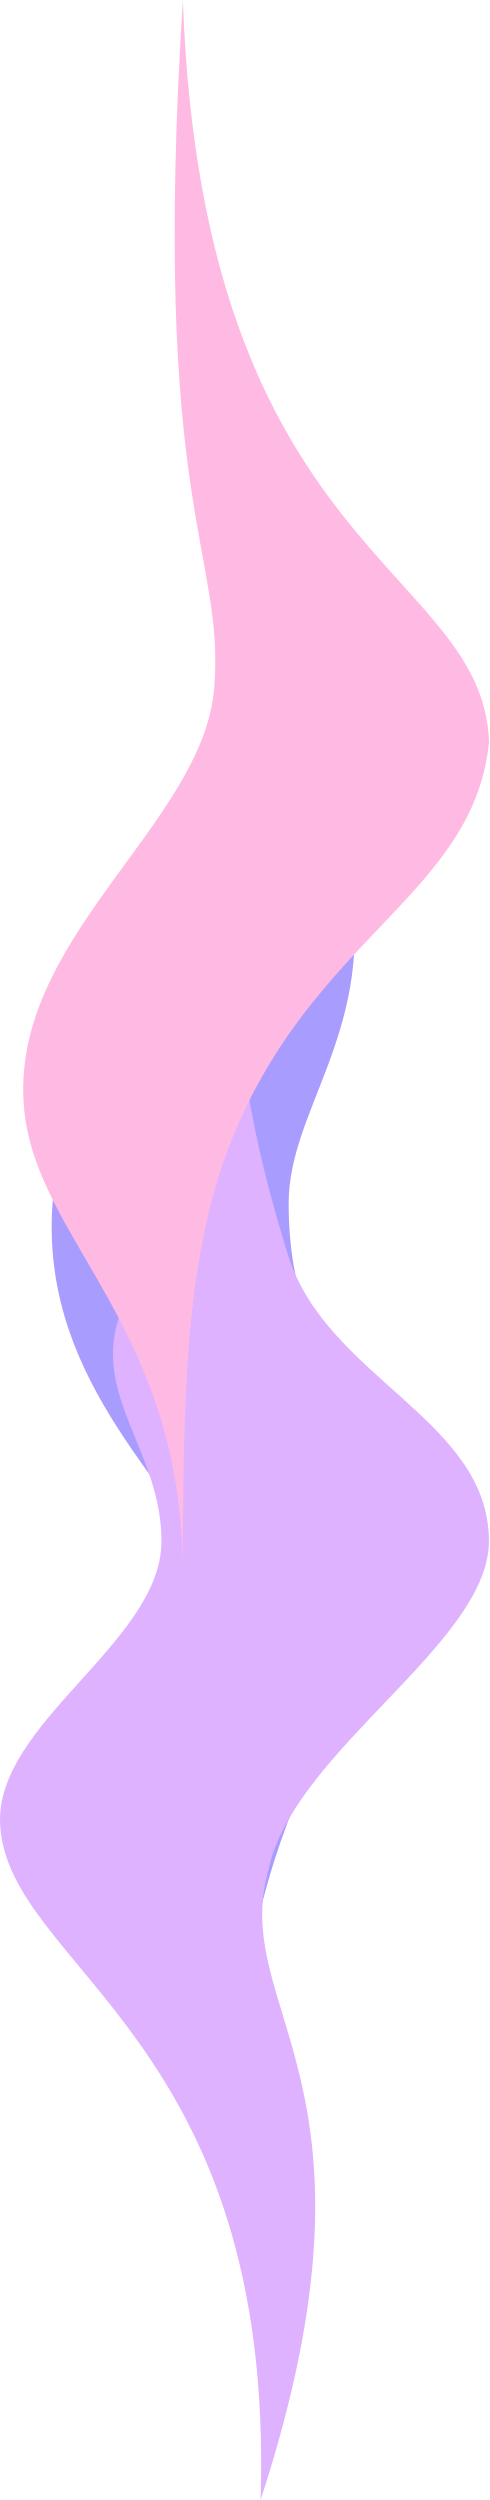
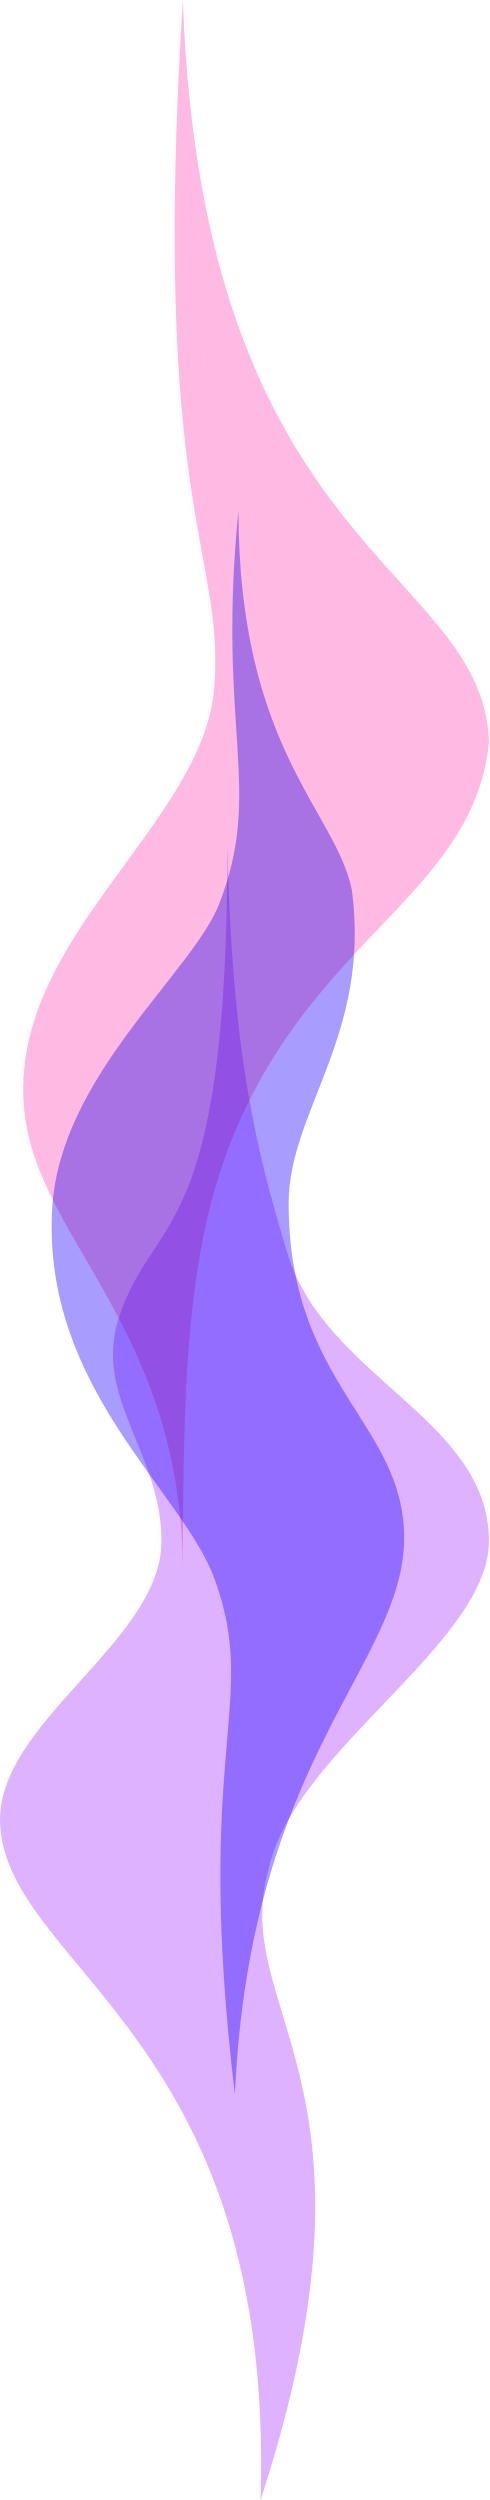
<svg xmlns="http://www.w3.org/2000/svg" width="654" height="3339" viewBox="0 0 654 3339" fill="none">
-   <path d="M313.729 2797.26C258.079 2334.04 346.264 2276.58 287.397 2110.98C244.789 1991.12 55.009 1853.53 69.822 1612.38C80.592 1437.07 257.044 1298.72 292.624 1207.44C352.564 1053.66 289.13 975.455 318.5 681.5C318.5 999.44 449.337 1083.93 470 1189C495.5 1383 385.534 1483.64 385.534 1607.53C385.534 1849.12 539.757 1900.68 539.757 2053.62C539.757 2223.14 333.769 2346.55 313.729 2797.25L313.729 2797.26Z" fill="#A99CFF" />
-   <path d="M303.772 1128C309.352 1395.82 339.243 1527.86 384.118 1674.64C434.874 1840.63 653 1895.33 653 2058.42C653 2194.95 391.918 2338.73 358.526 2497.12C305.522 2687.39 531.037 2779.34 348.025 3339C367.924 2720.87 11.325 2629.72 0.202 2437.44C-7.643 2301.75 215.648 2193.37 215.648 2058.42C215.648 1940.37 124.547 1866.14 158.389 1761.01C204.824 1616.73 303.772 1665.05 303.772 1128.01L303.772 1128Z" fill="#DEB2FF" />
-   <path d="M244.25 2102.25C244.25 1773.55 50.053 1658.3 32.42 1482.98C9.5 1255.09 271.4 1101.99 286.085 918.84C300.665 737.07 200.878 680.842 244.243 -1.78749e-05C270.523 742.567 644.915 754.823 653.173 991.095C634.5 1177 452.743 1240.24 338.683 1458.52C251.743 1624.9 244.25 1803.92 244.25 2102.25Z" fill="#FFBAE4" />
+   <style>g[style] &gt; path{mix-blend-mode:multiply}</style>
+   <g style="mix-blend-mode:multiply">
+     <path d="M313.729 2797.26C258.079 2334.04 346.264 2276.58 287.397 2110.98C244.789 1991.12 55.009 1853.53 69.822 1612.38C80.592 1437.07 257.044 1298.72 292.624 1207.44C352.564 1053.66 289.13 975.455 318.5 681.5C318.5 999.44 449.337 1083.93 470 1189C495.5 1383 385.534 1483.64 385.534 1607.53C385.534 1849.12 539.757 1900.68 539.757 2053.62C539.757 2223.14 333.769 2346.55 313.729 2797.25L313.729 2797.26Z" fill="#A99CFF" />
+     <path d="M303.772 1128C309.352 1395.82 339.243 1527.86 384.118 1674.64C434.874 1840.63 653 1895.33 653 2058.42C653 2194.95 391.918 2338.73 358.526 2497.12C305.522 2687.39 531.037 2779.34 348.025 3339C367.924 2720.87 11.325 2629.72 0.202 2437.44C-7.643 2301.75 215.648 2193.37 215.648 2058.42C215.648 1940.37 124.547 1866.14 158.389 1761.01C204.824 1616.73 303.772 1665.05 303.772 1128.01L303.772 1128Z" fill="#DEB2FF" />
+     <path d="M244.25 2102.25C244.25 1773.55 50.053 1658.3 32.42 1482.98C9.5 1255.09 271.4 1101.99 286.085 918.84C300.665 737.07 200.878 680.842 244.243 -1.78749e-05C270.523 742.567 644.915 754.823 653.173 991.095C634.5 1177 452.743 1240.24 338.683 1458.52C251.743 1624.9 244.25 1803.92 244.25 2102.25Z" fill="#FFBAE4" />
+   </g>
</svg>
